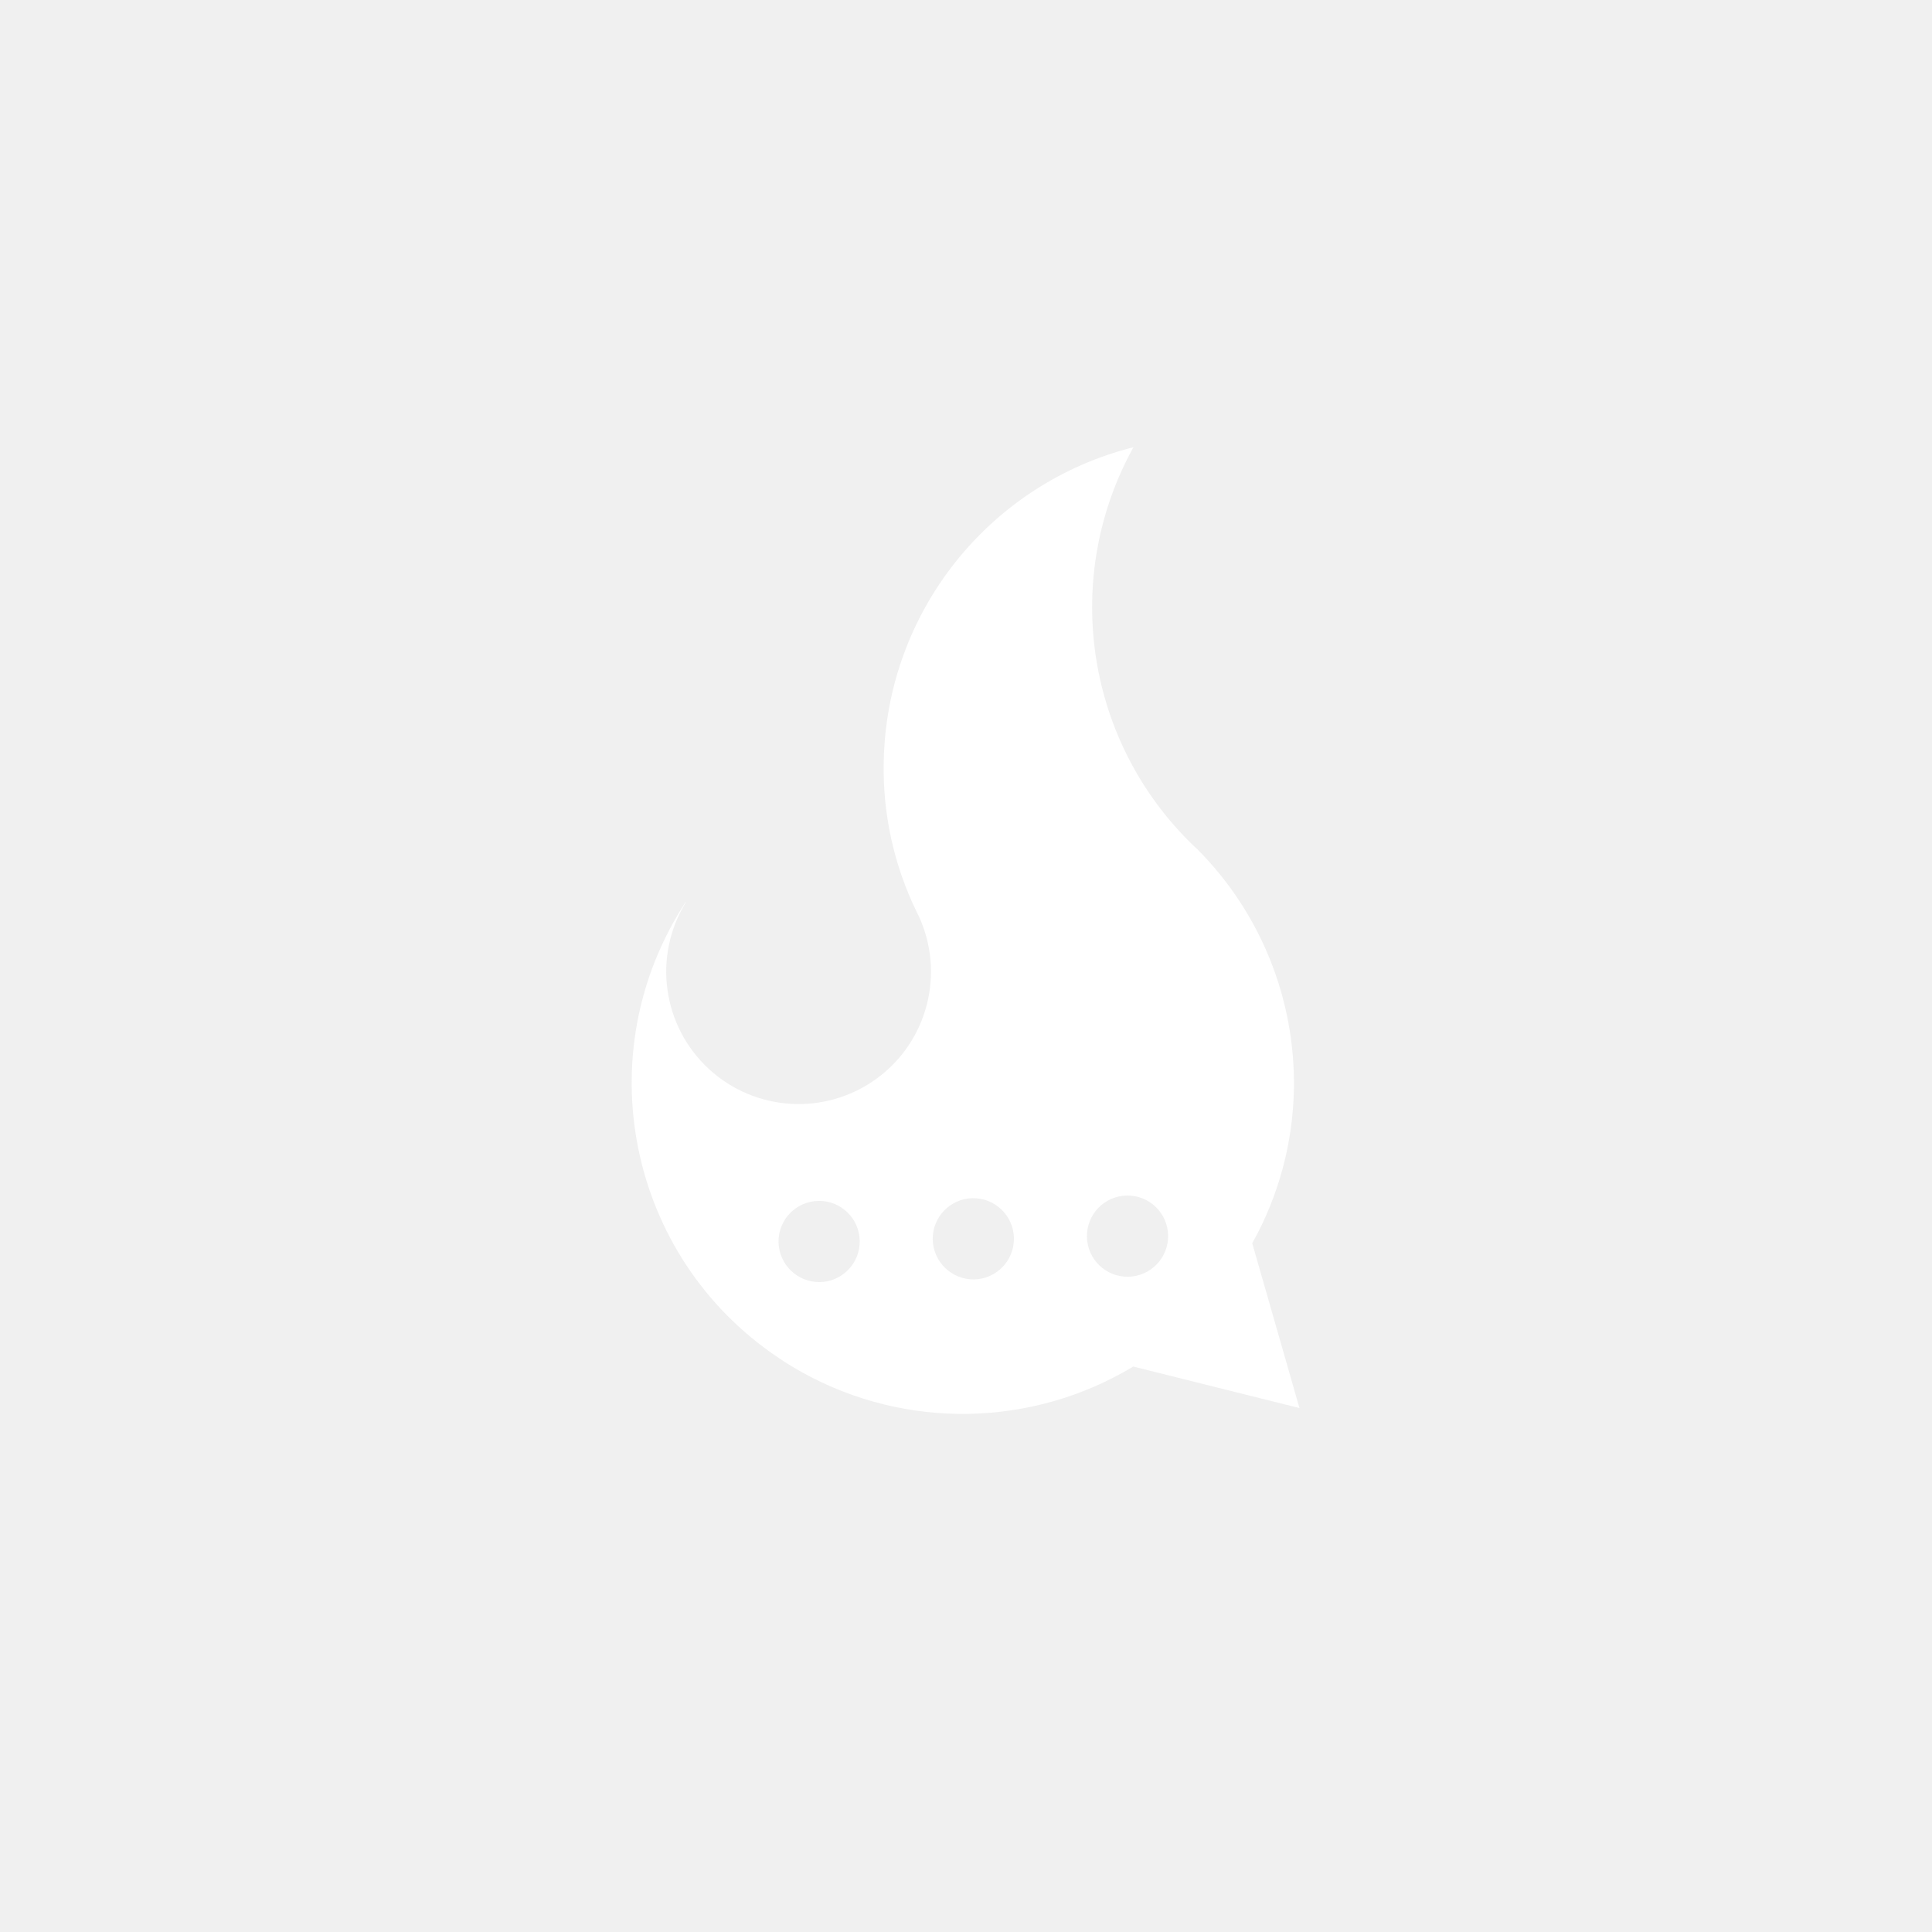
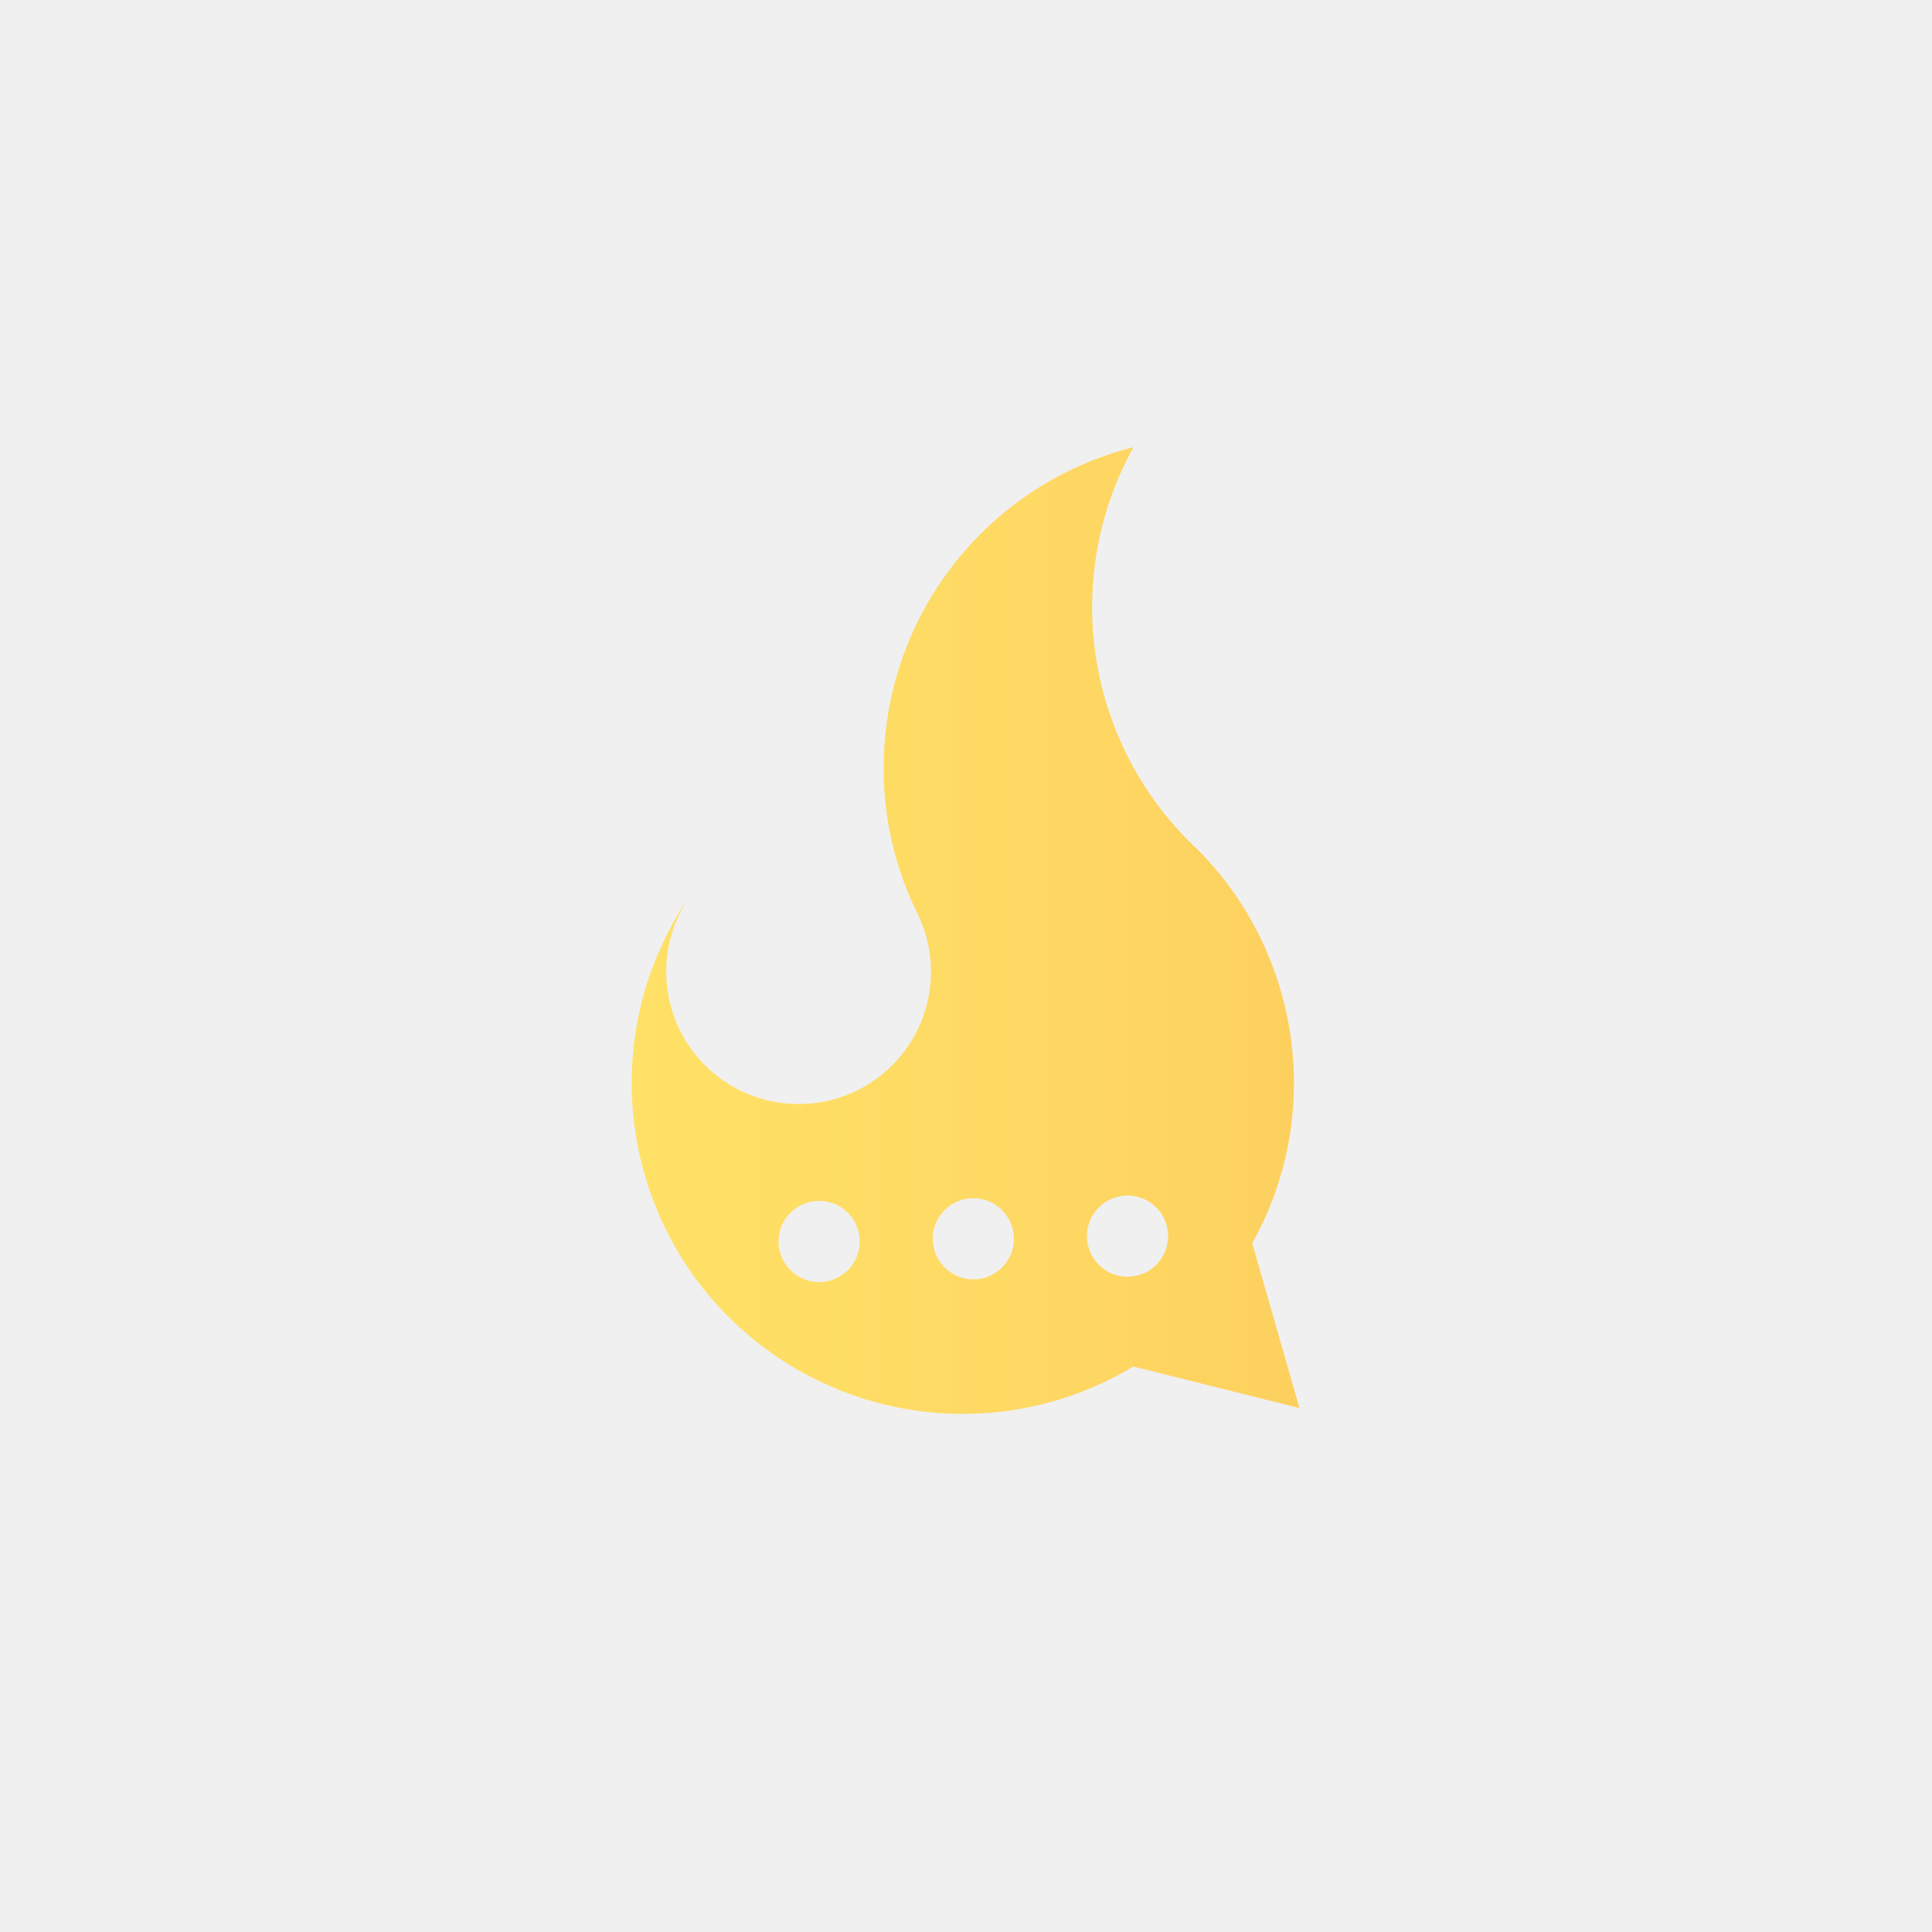
<svg xmlns="http://www.w3.org/2000/svg" id="Calque_1" data-name="Calque 1" viewBox="0 0 108 108">
  <defs>
-     <style>.cls-1{fill:#fff;}</style>
+     <style>.cls-1{fill:url(#Dégradé_sans_nom_35);}</style>
+     <linearGradient id="Dégradé_sans_nom_35" x1="35.34" y1="52" x2="72.66" y2="52" gradientUnits="userSpaceOnUse">
+       <stop offset="0" stop-color="#ffe167" />
+       <stop offset="0.59" stop-color="#fed963" />
+       <stop offset="1" stop-color="#fdd05e" />
+     </linearGradient>
  </defs>
  <path class="cls-1" d="M38.34,50.44a7.4,7.4,0,1,0,13,.73h0l-.12-.24h0a18.24,18.24,0,0,1-1.82-8.34A18.48,18.48,0,0,1,63.36,25a18.5,18.5,0,0,0,3.08,22h0l.24.24.26.24a18.54,18.54,0,0,1,5.39,13.37A18.32,18.32,0,0,1,70,69.5l1.24,4.32,1.4,4.89-4.93-1.23-4.36-1.09a18.49,18.49,0,0,1-18.5.33c-.46-.26-.93-.54-1.38-.85a18.48,18.48,0,0,1-5.15-25.43ZM63.07,71.37a2.27,2.27,0,1,0-2.31-2.23A2.27,2.27,0,0,0,63.07,71.37Zm-8.62.15a2.27,2.27,0,1,0-2.31-2.23A2.28,2.28,0,0,0,54.45,71.52Zm-8.62.15a2.27,2.27,0,1,0-2.31-2.23A2.28,2.28,0,0,0,45.83,71.67Z" />
</svg>
